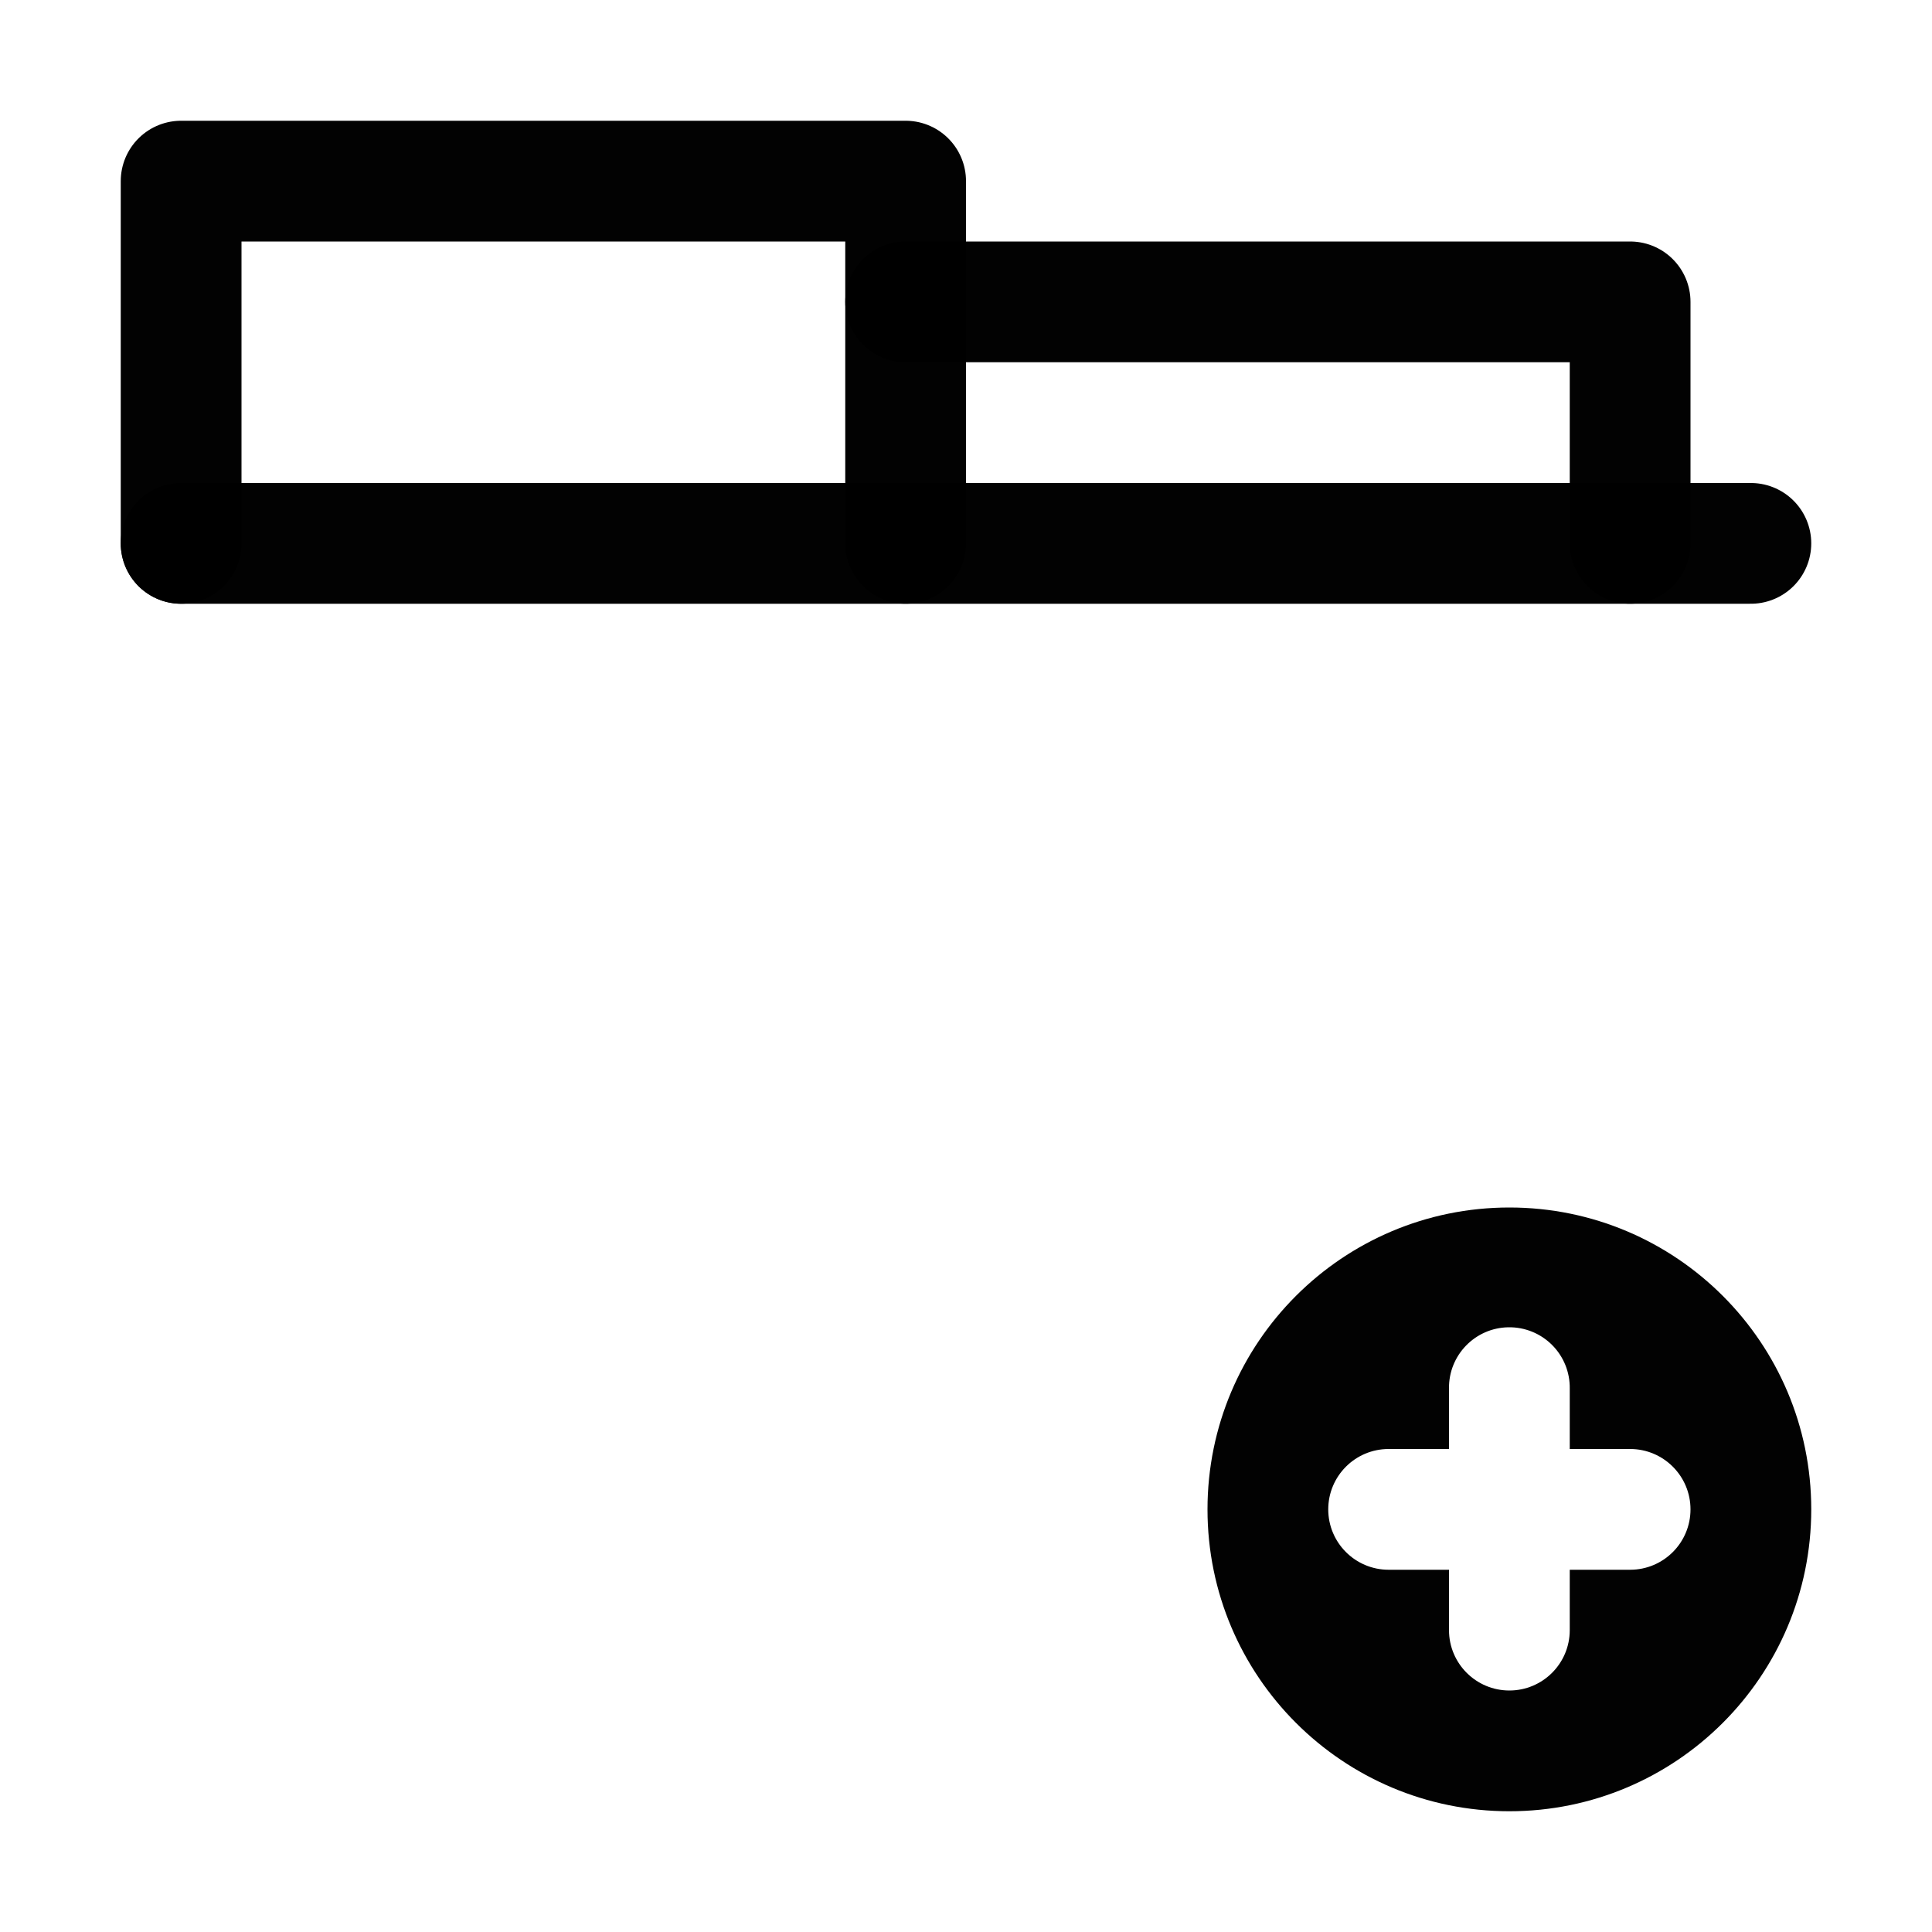
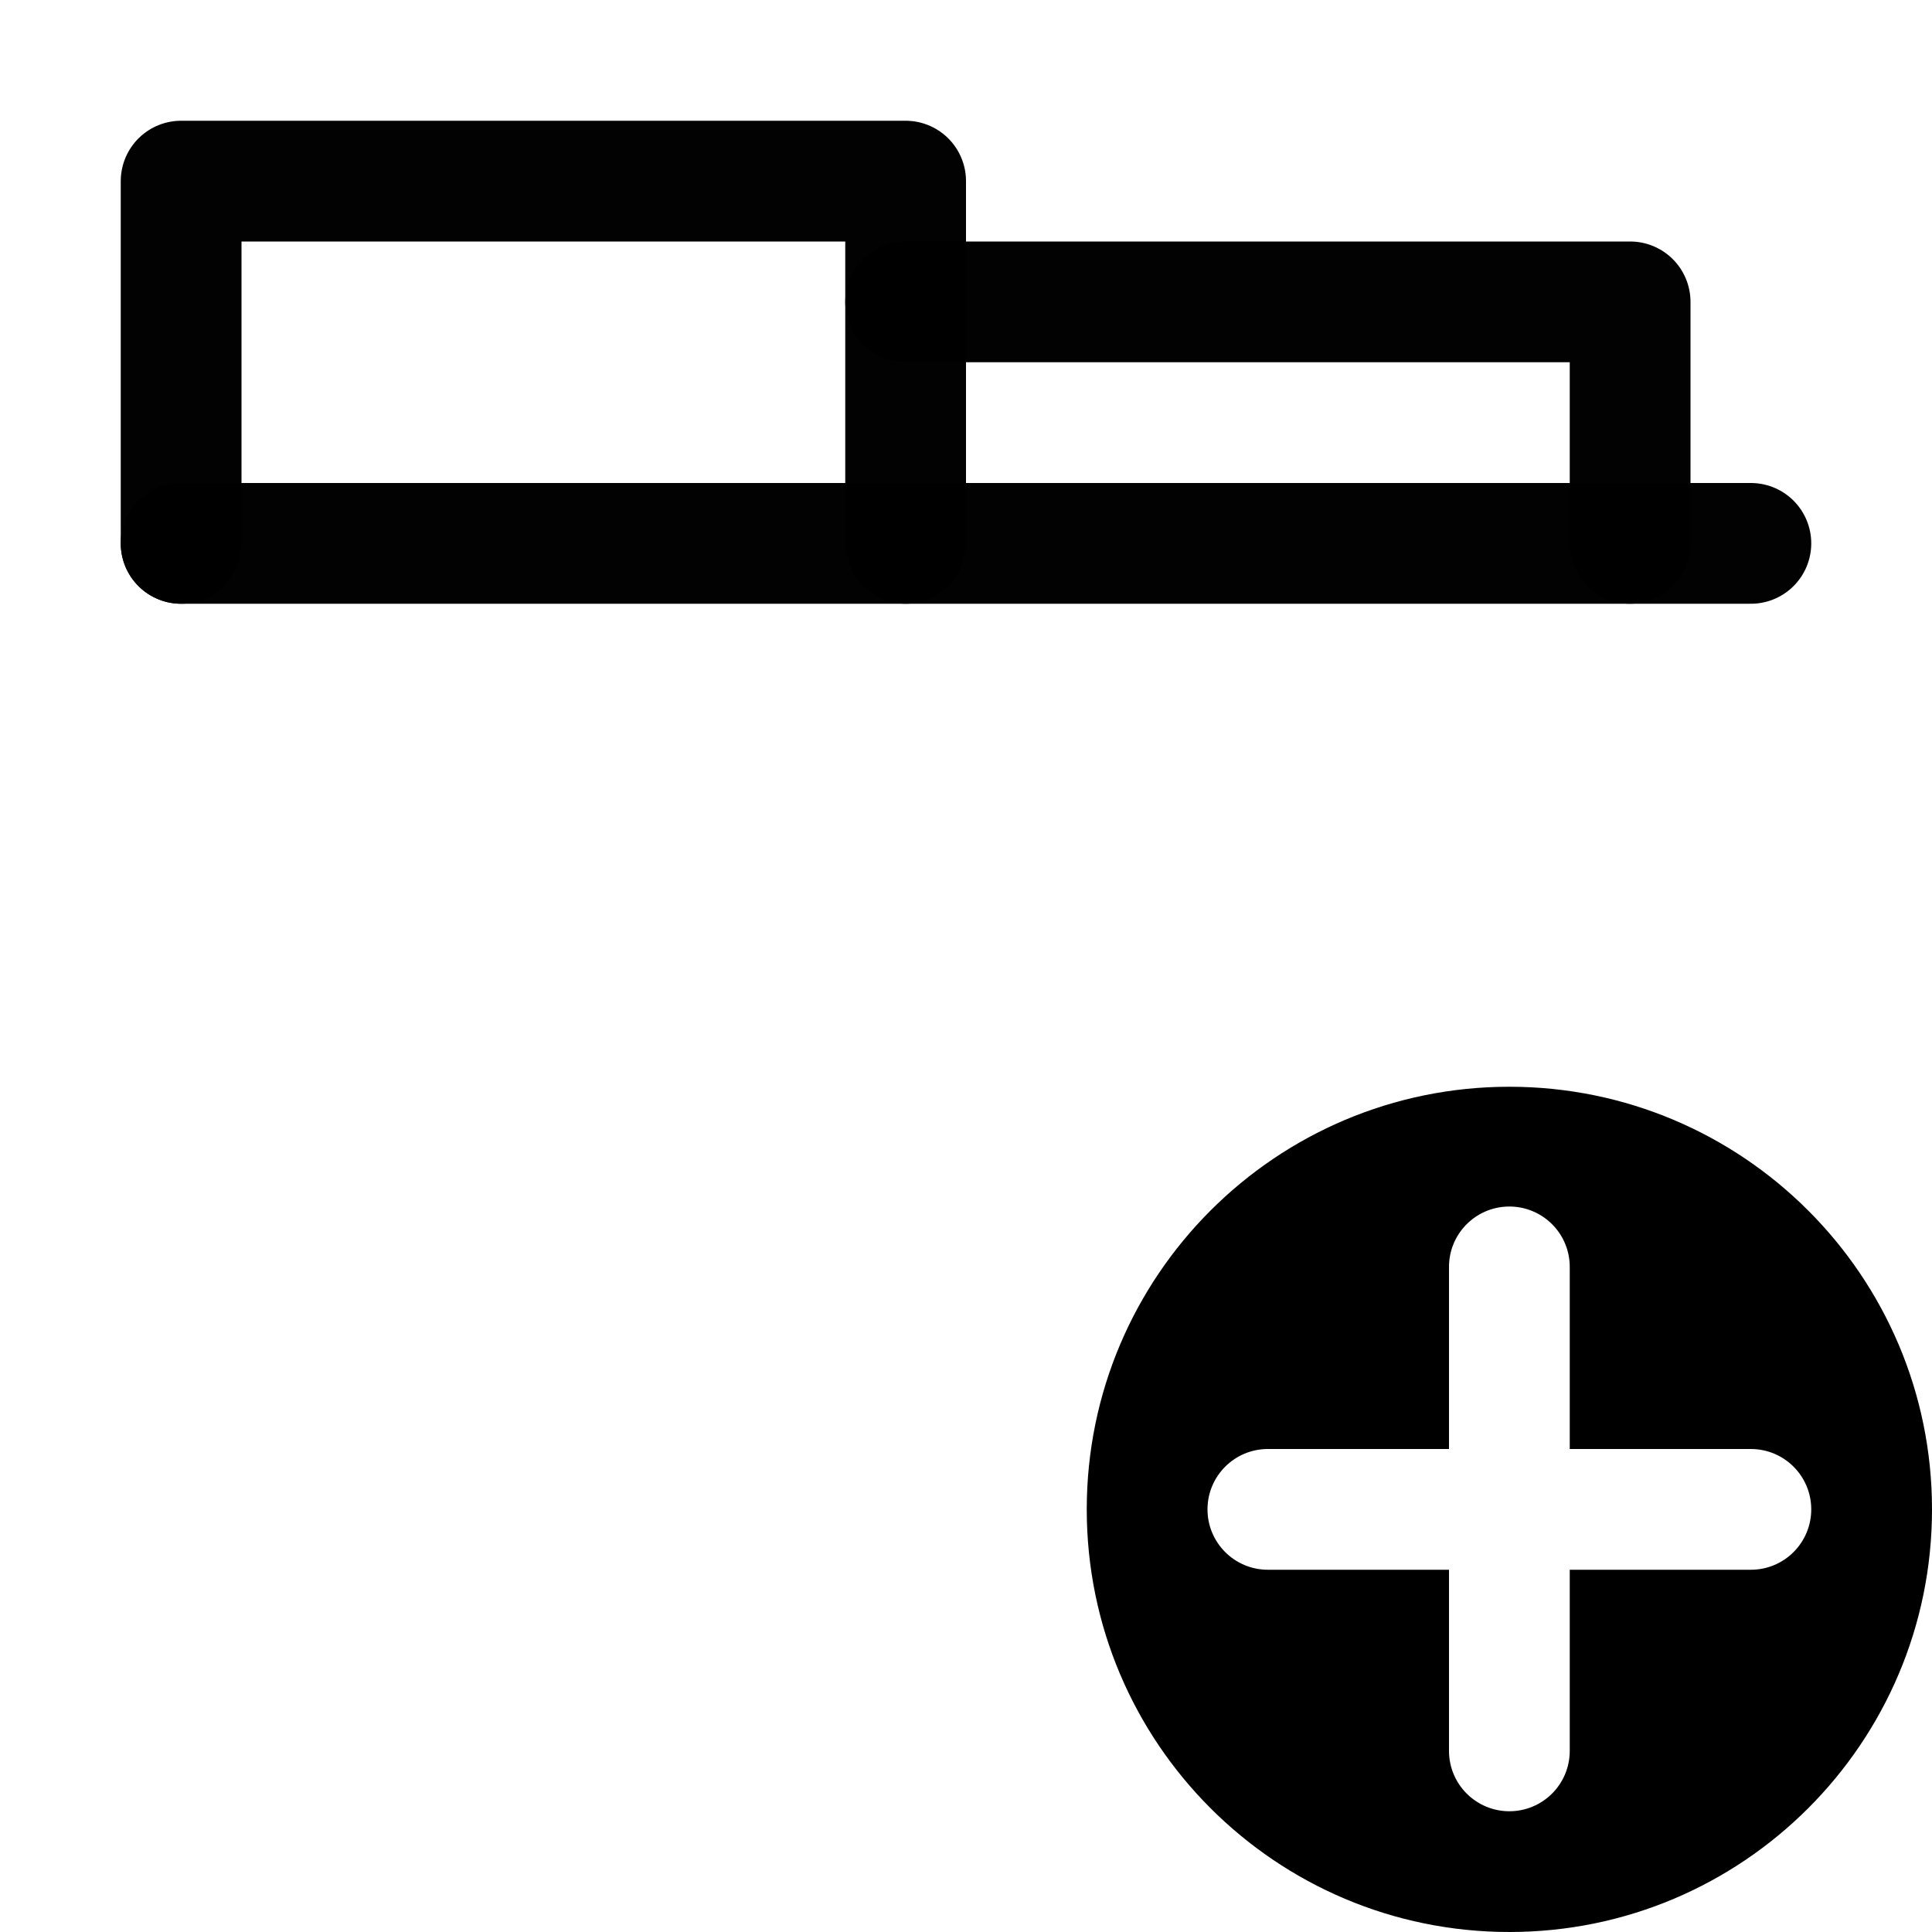
<svg xmlns="http://www.w3.org/2000/svg" height="16" width="16" id="svg2" version="1.1">
  <defs id="defs7" />
  <path style="opacity:0.99;fill:none;fill-opacity:1;fill-rule:nonzero;stroke:#000000;stroke-width:1;stroke-linecap:round;stroke-linejoin:round;stroke-miterlimit:4;stroke-dasharray:none;stroke-dashoffset:0;stroke-opacity:1" d="m 1.5,4.5 0,-3 6,0 0,3" id="path4139" />
-   <path style="opacity:0.99;fill:#000000;fill-opacity:1;fill-rule:nonzero;stroke:none;stroke-width:1;stroke-linecap:round;stroke-linejoin:round;stroke-miterlimit:4;stroke-dasharray:none;stroke-dashoffset:0;stroke-opacity:1" d="M 12.5 10 A 2.5 2.5 0 0 0 10 12.5 A 2.5 2.5 0 0 0 12.5 15 A 2.5 2.5 0 0 0 15 12.5 A 2.5 2.5 0 0 0 12.5 10 z M 12.492 10.992 A 0.5 0.5 0 0 1 13 11.5 L 13 12 L 13.5 12 A 0.5 0.5 0 1 1 13.5 13 L 13 13 L 13 13.5 A 0.5 0.5 0 1 1 12 13.5 L 12 13 L 11.5 13 A 0.5 0.5 0 1 1 11.5 12 L 12 12 L 12 11.5 A 0.5 0.5 0 0 1 12.492 10.992 z " id="path4157" />
  <path style="opacity:0.99;fill:none;fill-opacity:1;fill-rule:nonzero;stroke:#000000;stroke-width:1;stroke-linecap:round;stroke-linejoin:round;stroke-miterlimit:4;stroke-dasharray:none;stroke-dashoffset:0;stroke-opacity:1;paint-order:fill markers stroke" d="m 1.5,4.5 h 13" id="path819" />
  <path style="opacity:0.99;fill:none;fill-opacity:1;fill-rule:nonzero;stroke:#000000;stroke-width:1;stroke-linecap:round;stroke-linejoin:round;stroke-miterlimit:4;stroke-dasharray:none;stroke-dashoffset:0;stroke-opacity:1;paint-order:fill markers stroke" d="m 7.5,2.5 h 6 v 2" id="path825" />
+   <path style="opacity:1;fill:#000000;fill-opacity:1;fill-rule:nonzero;stroke:none;stroke-width:1;stroke-linecap:round;stroke-linejoin:round;stroke-miterlimit:4;stroke-dasharray:none;stroke-dashoffset:0;stroke-opacity:0.988" d="M 12.5,9 A 3.5,3.5 0 0 0 9,12.5 3.5,3.5 0 0 0 12.5,16 3.5,3.5 0 0 0 16,12.5 3.5,3.5 0 0 0 12.5,9 Z M 12.492,9.992 A 0.5,0.5 0 0 1 13,10.5 V 12 h 1.5 a 0.5,0.5 0 1 1 0,1 H 13 v 1.5 a 0.5,0.5 0 1 1 -1,0 V 13 h -1.5 a 0.5,0.5 0 1 1 0,-1 H 12 v -1.5 a 0.5,0.5 0 0 1 0.492,-0.508 z" id="path4529" />
</svg>
